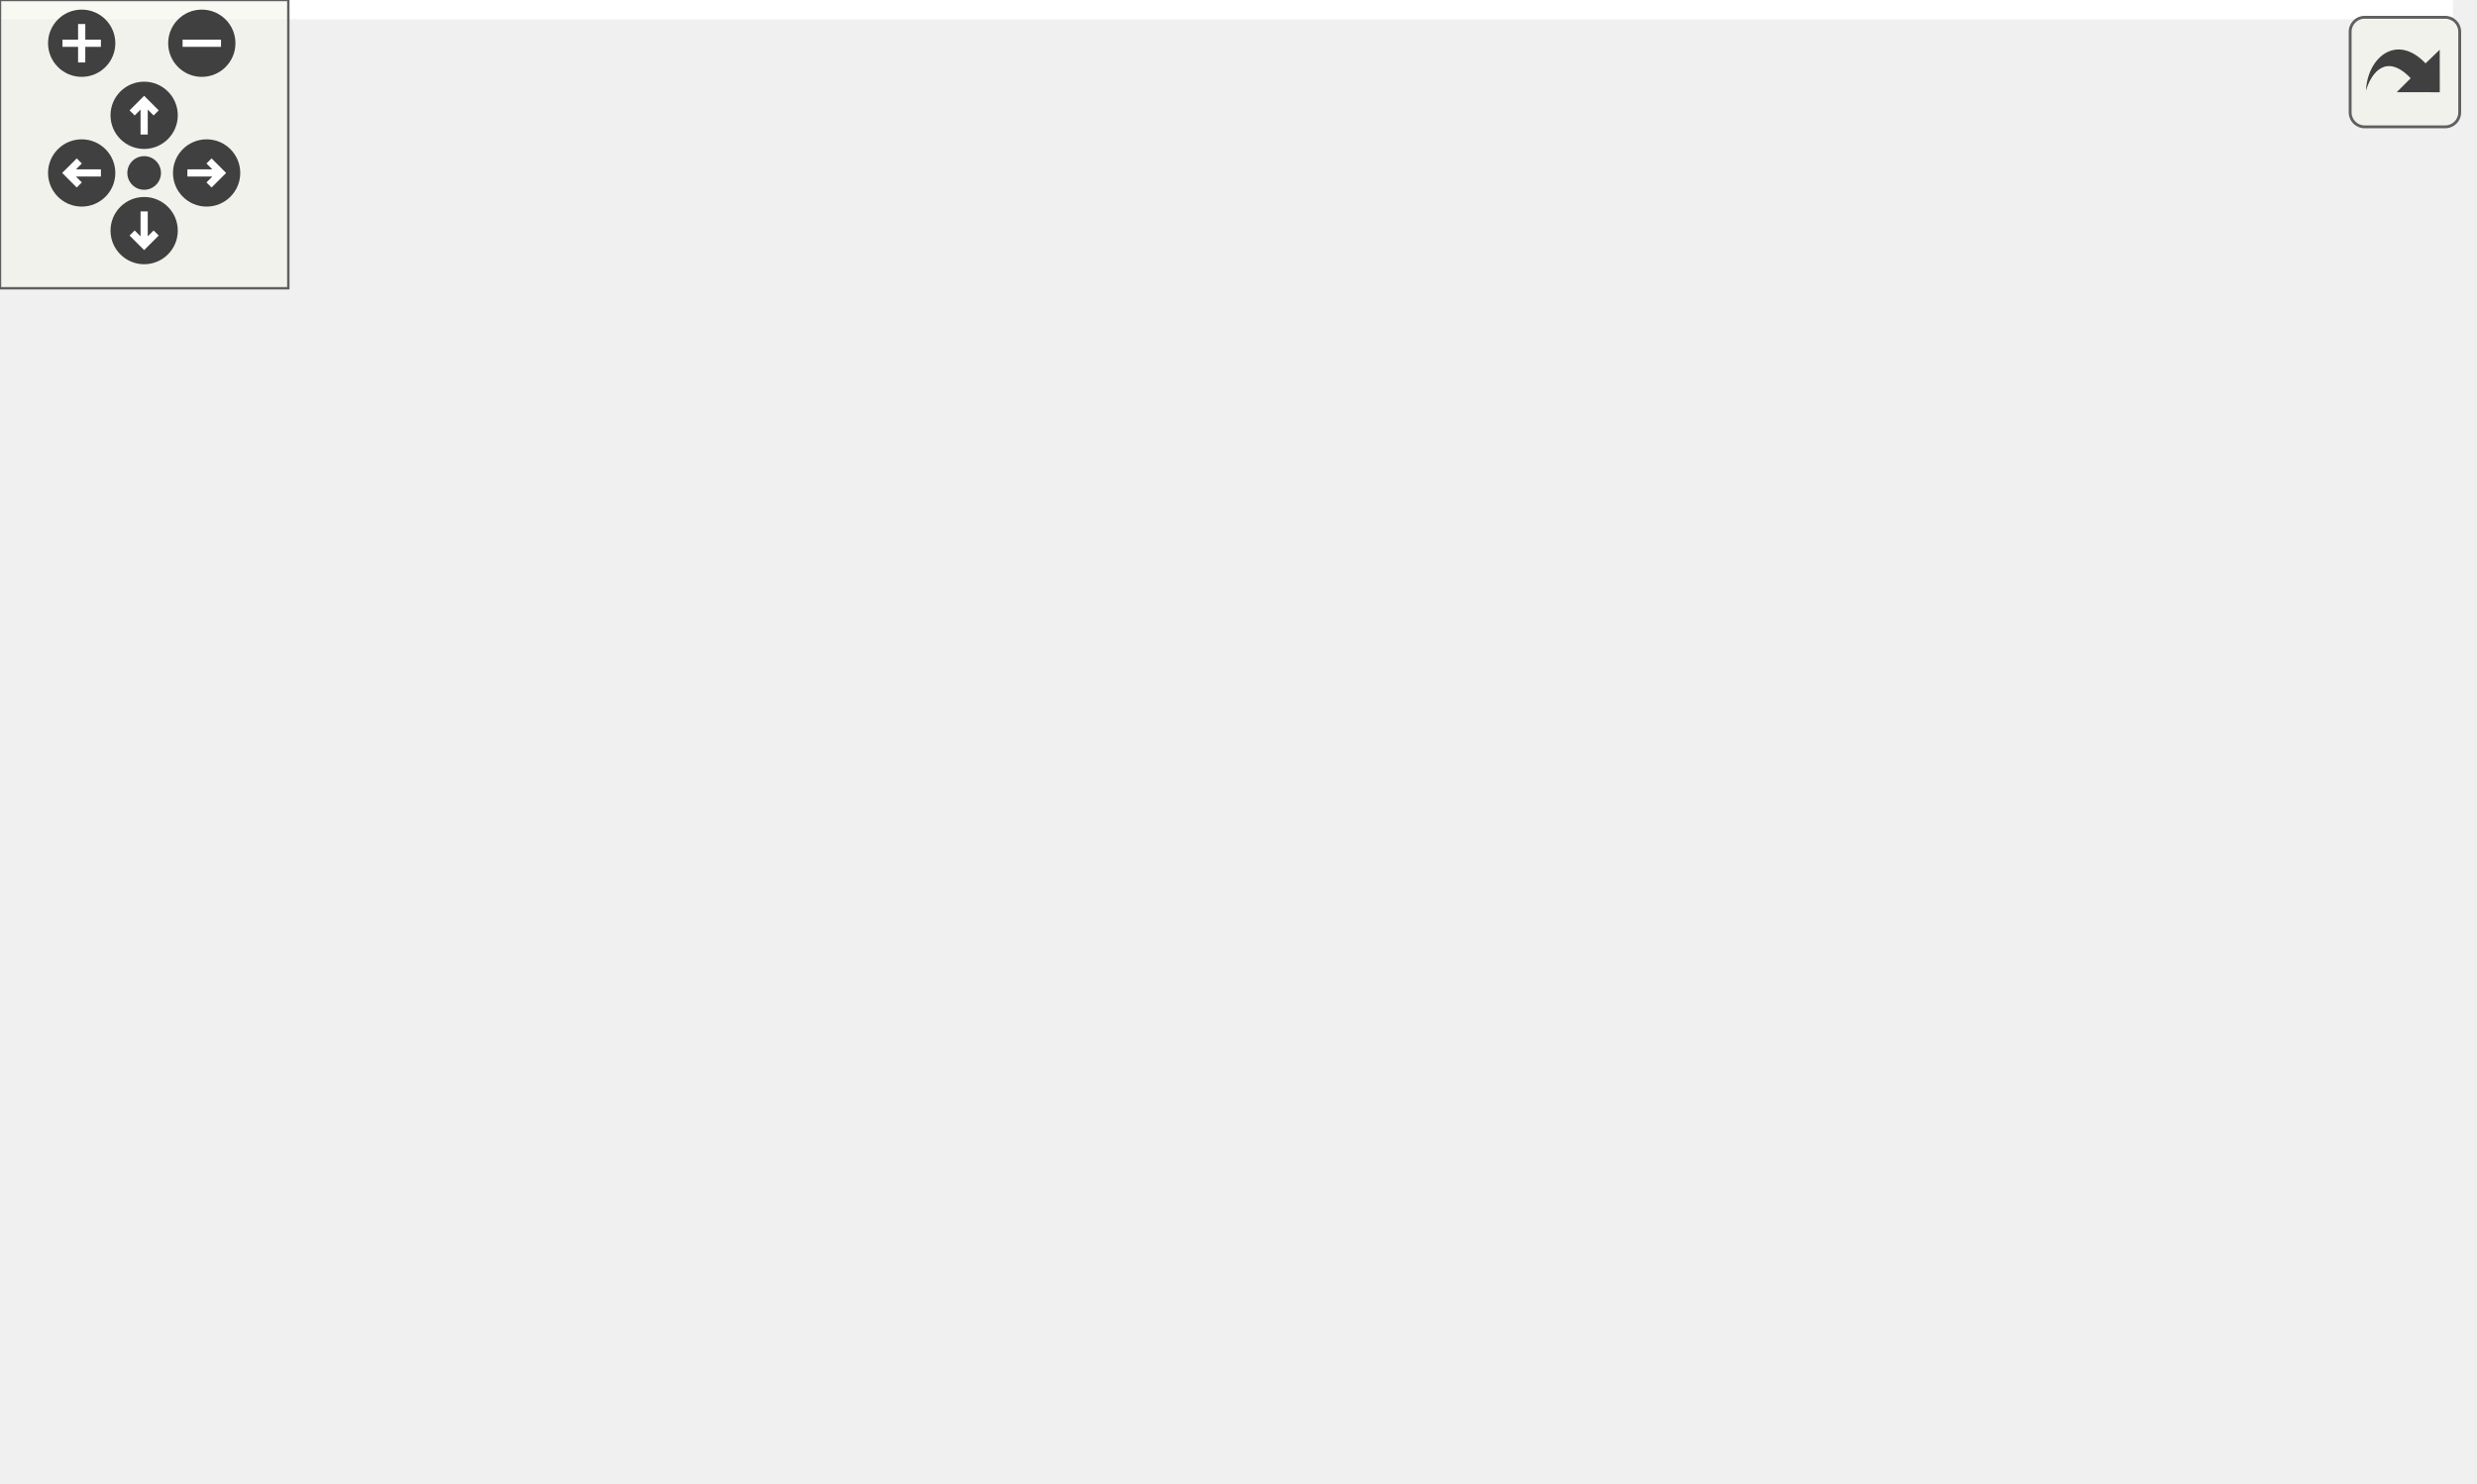
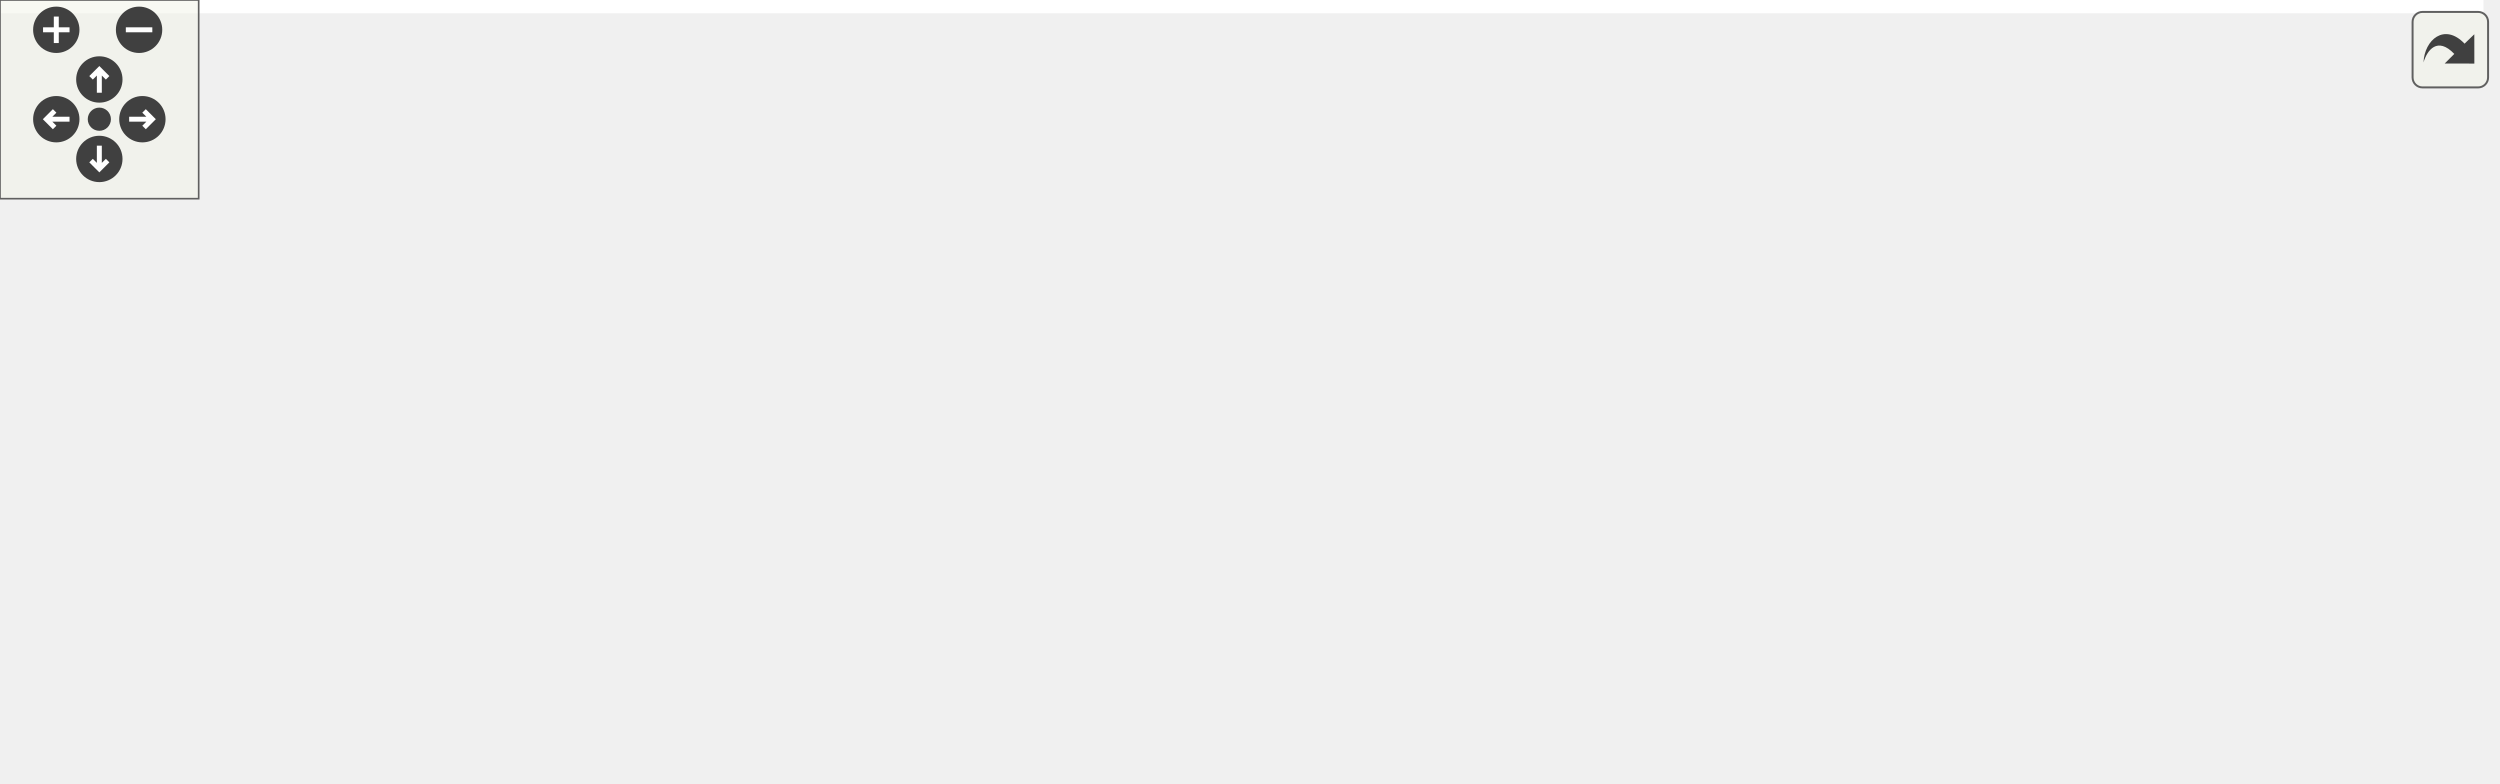
<svg xmlns="http://www.w3.org/2000/svg" xmlns:xlink="http://www.w3.org/1999/xlink" id="main" version="1.1" xml:space="preserve">
  <style type="text/css">
.edge:hover path { stroke: red; }
.edge:hover polygon { stroke: red; fill: red; }
</style>
  <defs>
    <circle id="rim" cx="0" cy="0" r="7" />
    <circle id="rim2" cx="0" cy="0" r="3.5" />
    <g id="zoomPlus">
      <use xlink:href="#rim" fill="#404040">
        <set attributeName="fill" to="#808080" begin="zoomplus.mouseover" end="zoomplus.mouseout" />
      </use>
      <path d="M-4,0h8M0,-4v8" fill="none" stroke="white" stroke-width="1.5" pointer-events="none" />
    </g>
    <g id="zoomMin">
      <use xlink:href="#rim" fill="#404040">
        <set attributeName="fill" to="#808080" begin="zoomminus.mouseover" end="zoomminus.mouseout" />
      </use>
      <path d="M-4,0h8" fill="none" stroke="white" stroke-width="1.5" pointer-events="none" />
    </g>
    <g id="dirArrow">
      <path fill="none" stroke="white" stroke-width="1.5" d="M0,-3.0v7 M-2.5,-0.5L0,-3.0L2.5,-0.5" />
    </g>
    <g id="resetDef">
      <use xlink:href="#rim2" fill="#404040">
        <set attributeName="fill" to="#808080" begin="reset.mouseover" end="reset.mouseout" />
      </use>
    </g>
  </defs>
  <svg id="graph" class="graph">
    <g id="viewport">
-       <polygon fill="white" stroke="transparent" points="-4,4 -4,-248 510.5,-248 510.5,4 -4,4" />
+       <polygon fill="white" stroke="transparent" points="-4,4 -4,-176 750,-176 750,4 -4,4" />
      <g id="node1" class="node">
        <g id="a_node1">
          <a xlink:title=" ">
-             <polygon fill="#bfbfbf" stroke="black" points="218.5,-168.5 218.5,-187.5 318.5,-187.5 318.5,-168.5 218.5,-168.5" />
-             <text text-anchor="middle" x="268.5" y="-175.5" font-family="Helvetica,sans-Serif" font-size="10.00">Idelaye3Wrapper</text>
+             <polygon fill="#bfbfbf" stroke="black" points="140,-76.5 140,-95.5 240,-95.5 240,-76.5 140,-76.5" />
+             <text text-anchor="middle" x="190" y="-83.5" font-family="Helvetica,sans-Serif" font-size="10.00">Idelaye3Wrapper</text>
          </a>
        </g>
      </g>
      <g id="node3" class="node">
        <g id="a_node3">
          <a xlink:href="classAd9249Deserializer.html" target="_top" xlink:title=" ">
-             <polygon fill="white" stroke="black" points="5.5,-112.5 5.5,-131.5 117.5,-131.5 117.5,-112.5 5.5,-112.5" />
-             <text text-anchor="middle" x="61.5" y="-119.5" font-family="Helvetica,sans-Serif" font-size="10.00">Ad9249Deserializer</text>
+             <polygon fill="white" stroke="black" points="299,-152.5 299,-171.5 411,-171.5 411,-152.5 299,-152.5" />
+             <text text-anchor="middle" x="355" y="-159.5" font-family="Helvetica,sans-Serif" font-size="10.00">Ad9249Deserializer</text>
          </a>
        </g>
      </g>
      <g id="edge2" class="edge">
-         <path fill="none" stroke="midnightblue" d="M225.68,-165.83C186.59,-155.63 129.67,-140.78 94.15,-131.52" />
-         <polygon fill="midnightblue" stroke="midnightblue" points="225.14,-169.31 235.7,-168.44 226.91,-162.53 225.14,-169.31" />
+         <path fill="none" stroke="midnightblue" d="M210.6,-102.09C227.12,-114.89 251.85,-132.37 276,-143 284.67,-146.82 294.24,-149.95 303.62,-152.49" />
+         <polygon fill="midnightblue" stroke="midnightblue" points="212.34,-99 202.33,-95.53 207.99,-104.48 212.34,-99" />
      </g>
      <g id="node5" class="node">
        <g id="a_node5">
          <a xlink:href="classAd9249ReadoutClkUS.html" target="_top" xlink:title=" ">
-             <polygon fill="white" stroke="black" points="136,-112.5 136,-131.5 259,-131.5 259,-112.5 136,-112.5" />
-             <text text-anchor="middle" x="197.5" y="-119.5" font-family="Helvetica,sans-Serif" font-size="10.00">Ad9249ReadoutClkUS</text>
+             <polygon fill="white" stroke="black" points="293.5,-114.5 293.5,-133.5 416.5,-133.5 416.5,-114.5 293.5,-114.5" />
+             <text text-anchor="middle" x="355" y="-121.5" font-family="Helvetica,sans-Serif" font-size="10.00">Ad9249ReadoutClkUS</text>
          </a>
        </g>
      </g>
      <g id="edge4" class="edge">
-         <path fill="none" stroke="midnightblue" d="M248.91,-162.1C236.13,-152.38 219.89,-140.03 209.11,-131.83" />
-         <polygon fill="midnightblue" stroke="midnightblue" points="247.01,-165.06 257.09,-168.32 251.25,-159.48 247.01,-165.06" />
+         <path fill="none" stroke="midnightblue" d="M242.03,-97.9C264.94,-103.24 291.6,-109.45 313.16,-114.48" />
+         <polygon fill="midnightblue" stroke="midnightblue" points="242.67,-94.45 232.13,-95.59 241.08,-101.27 242.67,-94.45" />
      </g>
      <g id="node6" class="node">
        <g id="a_node6">
          <a xlink:href="classAxiAds42lb69DeserBit.html" target="_top" xlink:title=" ">
-             <polygon fill="white" stroke="black" points="277,-112.5 277,-131.5 402,-131.5 402,-112.5 277,-112.5" />
-             <text text-anchor="middle" x="339.5" y="-119.5" font-family="Helvetica,sans-Serif" font-size="10.00">AxiAds42lb69DeserBit</text>
+             <polygon fill="white" stroke="black" points="292.5,-76.5 292.5,-95.5 417.5,-95.5 417.5,-76.5 292.5,-76.5" />
+             <text text-anchor="middle" x="355" y="-83.5" font-family="Helvetica,sans-Serif" font-size="10.00">AxiAds42lb69DeserBit</text>
          </a>
        </g>
      </g>
      <g id="edge5" class="edge">
-         <path fill="none" stroke="midnightblue" d="M288.09,-162.1C300.87,-152.38 317.11,-140.03 327.89,-131.83" />
-         <polygon fill="midnightblue" stroke="midnightblue" points="285.75,-159.48 279.91,-168.32 289.99,-165.06 285.75,-159.48" />
+         <path fill="none" stroke="midnightblue" d="M250.57,-86C264.2,-86 278.71,-86 292.42,-86" />
+         <polygon fill="midnightblue" stroke="midnightblue" points="250.35,-82.5 240.35,-86 250.35,-89.5 250.35,-82.5" />
      </g>
      <g id="node9" class="node">
        <g id="a_node9">
          <a xlink:href="classClinkDataShift.html" target="_top" xlink:title=" ">
-             <polygon fill="white" stroke="black" points="420.5,-112.5 420.5,-131.5 506.5,-131.5 506.5,-112.5 420.5,-112.5" />
-             <text text-anchor="middle" x="463.5" y="-119.5" font-family="Helvetica,sans-Serif" font-size="10.00">ClinkDataShift</text>
+             <polygon fill="white" stroke="black" points="312,-38.5 312,-57.5 398,-57.5 398,-38.5 312,-38.5" />
+             <text text-anchor="middle" x="355" y="-45.5" font-family="Helvetica,sans-Serif" font-size="10.00">ClinkDataShift</text>
          </a>
        </g>
      </g>
      <g id="edge8" class="edge">
-         <path fill="none" stroke="midnightblue" d="M309.31,-165.7C346.11,-155.51 399.43,-140.74 432.75,-131.52" />
-         <polygon fill="midnightblue" stroke="midnightblue" points="308.1,-162.4 299.4,-168.44 309.97,-169.15 308.1,-162.4" />
+         <path fill="none" stroke="midnightblue" d="M242.03,-74.1C264.94,-68.76 291.6,-62.55 313.16,-57.52" />
+         <polygon fill="midnightblue" stroke="midnightblue" points="241.08,-70.73 232.13,-76.41 242.67,-77.55 241.08,-70.73" />
+       </g>
+       <g id="node12" class="node">
+         <g id="a_node12">
+           <a xlink:href="classSelectioDeserLaneUltraScale.html" target="_top" xlink:title=" ">
+             <polygon fill="white" stroke="black" points="276,-0.5 276,-19.5 434,-19.5 434,-0.5 276,-0.5" />
+             <text text-anchor="middle" x="355" y="-7.5" font-family="Helvetica,sans-Serif" font-size="10.00">SelectioDeserLaneUltraScale</text>
+           </a>
+         </g>
+       </g>
+       <g id="edge11" class="edge">
+         <path fill="none" stroke="midnightblue" d="M210.6,-69.91C227.12,-57.11 251.85,-39.63 276,-29 284.67,-25.18 294.24,-22.05 303.62,-19.51" />
+         <polygon fill="midnightblue" stroke="midnightblue" points="207.99,-67.52 202.33,-76.47 212.34,-73 207.99,-67.52" />
      </g>
      <g id="node2" class="node">
        <g id="a_node2">
          <a xlink:href="classDelaye3PatchFsm.html" target="_top" xlink:title=" ">
-             <polygon fill="white" stroke="black" points="216.5,-224.5 216.5,-243.5 320.5,-243.5 320.5,-224.5 216.5,-224.5" />
-             <text text-anchor="middle" x="268.5" y="-231.5" font-family="Helvetica,sans-Serif" font-size="10.00">Delaye3PatchFsm</text>
+             <polygon fill="white" stroke="black" points="0,-76.5 0,-95.5 104,-95.5 104,-76.5 0,-76.5" />
+             <text text-anchor="middle" x="52" y="-83.5" font-family="Helvetica,sans-Serif" font-size="10.00">Delaye3PatchFsm</text>
          </a>
        </g>
      </g>
      <g id="edge1" class="edge">
-         <path fill="none" stroke="midnightblue" d="M268.5,-213.8C268.5,-204.91 268.5,-194.78 268.5,-187.75" />
-         <polygon fill="midnightblue" stroke="midnightblue" points="265,-214.08 268.5,-224.08 272,-214.08 265,-214.08" />
+         <path fill="none" stroke="midnightblue" d="M114.09,-86C122.74,-86 131.55,-86 139.94,-86" />
+         <polygon fill="midnightblue" stroke="midnightblue" points="114.03,-82.5 104.03,-86 114.03,-89.5 114.03,-82.5" />
      </g>
      <g id="node4" class="node">
        <g id="a_node4">
          <a xlink:href="classAd9249ReadoutGroup.html" target="_top" xlink:title=" ">
-             <polygon fill="white" stroke="black" points="0,-56.5 0,-75.5 123,-75.5 123,-56.5 0,-56.5" />
-             <text text-anchor="middle" x="61.5" y="-63.5" font-family="Helvetica,sans-Serif" font-size="10.00">Ad9249ReadoutGroup</text>
+             <polygon fill="white" stroke="black" points="475.5,-152.5 475.5,-171.5 598.5,-171.5 598.5,-152.5 475.5,-152.5" />
+             <text text-anchor="middle" x="537" y="-159.5" font-family="Helvetica,sans-Serif" font-size="10.00">Ad9249ReadoutGroup</text>
          </a>
        </g>
      </g>
      <g id="edge3" class="edge">
-         <path fill="none" stroke="midnightblue" d="M61.5,-101.8C61.5,-92.91 61.5,-82.78 61.5,-75.75" />
-         <polygon fill="midnightblue" stroke="midnightblue" points="58,-102.08 61.5,-112.08 65,-102.08 58,-102.08" />
+         <path fill="none" stroke="midnightblue" d="M421.64,-162C439.2,-162 458.11,-162 475.39,-162" />
+         <polygon fill="midnightblue" stroke="midnightblue" points="421.47,-158.5 411.47,-162 421.47,-165.5 421.47,-158.5" />
      </g>
      <g id="node7" class="node">
        <g id="a_node7">
          <a xlink:href="classAxiAds42lb69Deser.html" target="_top" xlink:title=" ">
-             <polygon fill="white" stroke="black" points="283.5,-56.5 283.5,-75.5 395.5,-75.5 395.5,-56.5 283.5,-56.5" />
-             <text text-anchor="middle" x="339.5" y="-63.5" font-family="Helvetica,sans-Serif" font-size="10.00">AxiAds42lb69Deser</text>
+             <polygon fill="white" stroke="black" points="481,-76.5 481,-95.5 593,-95.5 593,-76.5 481,-76.5" />
+             <text text-anchor="middle" x="537" y="-83.5" font-family="Helvetica,sans-Serif" font-size="10.00">AxiAds42lb69Deser</text>
          </a>
        </g>
      </g>
      <g id="edge6" class="edge">
-         <path fill="none" stroke="midnightblue" d="M339.5,-101.8C339.5,-92.91 339.5,-82.78 339.5,-75.75" />
-         <polygon fill="midnightblue" stroke="midnightblue" points="336,-102.08 339.5,-112.08 343,-102.08 336,-102.08" />
+         <path fill="none" stroke="midnightblue" d="M427.92,-86C445.5,-86 464.05,-86 480.72,-86" />
+         <polygon fill="midnightblue" stroke="midnightblue" points="427.69,-82.5 417.69,-86 427.69,-89.5 427.69,-82.5" />
      </g>
      <g id="node8" class="node">
        <g id="a_node8">
          <a xlink:href="classAxiAds42lb69Core.html" target="_top" xlink:title=" ">
-             <polygon fill="white" stroke="black" points="286.5,-0.5 286.5,-19.5 392.5,-19.5 392.5,-0.5 286.5,-0.5" />
-             <text text-anchor="middle" x="339.5" y="-7.5" font-family="Helvetica,sans-Serif" font-size="10.00">AxiAds42lb69Core</text>
+             <polygon fill="white" stroke="black" points="640,-76.5 640,-95.5 746,-95.5 746,-76.5 640,-76.5" />
+             <text text-anchor="middle" x="693" y="-83.5" font-family="Helvetica,sans-Serif" font-size="10.00">AxiAds42lb69Core</text>
          </a>
        </g>
      </g>
      <g id="edge7" class="edge">
-         <path fill="none" stroke="midnightblue" d="M339.5,-45.8C339.5,-36.91 339.5,-26.78 339.5,-19.75" />
-         <polygon fill="midnightblue" stroke="midnightblue" points="336,-46.08 339.5,-56.08 343,-46.08 336,-46.08" />
+         <path fill="none" stroke="midnightblue" d="M603.28,-86C615.47,-86 628.06,-86 639.8,-86" />
+         <polygon fill="midnightblue" stroke="midnightblue" points="603.16,-82.5 593.16,-86 603.16,-89.5 603.16,-82.5" />
      </g>
      <g id="node10" class="node">
        <g id="a_node10">
          <a xlink:href="classClinkData.html" target="_top" xlink:title=" ">
-             <polygon fill="white" stroke="black" points="431,-56.5 431,-75.5 496,-75.5 496,-56.5 431,-56.5" />
-             <text text-anchor="middle" x="463.5" y="-63.5" font-family="Helvetica,sans-Serif" font-size="10.00">ClinkData</text>
+             <polygon fill="white" stroke="black" points="504.5,-38.5 504.5,-57.5 569.5,-57.5 569.5,-38.5 504.5,-38.5" />
+             <text text-anchor="middle" x="537" y="-45.5" font-family="Helvetica,sans-Serif" font-size="10.00">ClinkData</text>
          </a>
        </g>
      </g>
      <g id="edge9" class="edge">
-         <path fill="none" stroke="midnightblue" d="M463.5,-101.8C463.5,-92.91 463.5,-82.78 463.5,-75.75" />
-         <polygon fill="midnightblue" stroke="midnightblue" points="460,-102.08 463.5,-112.08 467,-102.08 460,-102.08" />
+         <path fill="none" stroke="midnightblue" d="M408.45,-48C439.56,-48 477.98,-48 504.47,-48" />
+         <polygon fill="midnightblue" stroke="midnightblue" points="408.2,-44.5 398.2,-48 408.2,-51.5 408.2,-44.5" />
      </g>
      <g id="node11" class="node">
        <g id="a_node11">
          <a xlink:href="classClinkTop.html" target="_top" xlink:title=" ">
-             <polygon fill="white" stroke="black" points="434.5,-0.5 434.5,-19.5 492.5,-19.5 492.5,-0.5 434.5,-0.5" />
-             <text text-anchor="middle" x="463.5" y="-7.5" font-family="Helvetica,sans-Serif" font-size="10.00">ClinkTop</text>
+             <polygon fill="white" stroke="black" points="664,-38.5 664,-57.5 722,-57.5 722,-38.5 664,-38.5" />
+             <text text-anchor="middle" x="693" y="-45.5" font-family="Helvetica,sans-Serif" font-size="10.00">ClinkTop</text>
          </a>
        </g>
      </g>
      <g id="edge10" class="edge">
-         <path fill="none" stroke="midnightblue" d="M463.5,-45.8C463.5,-36.91 463.5,-26.78 463.5,-19.75" />
-         <polygon fill="midnightblue" stroke="midnightblue" points="460,-46.08 463.5,-56.08 467,-46.08 460,-46.08" />
+         <path fill="none" stroke="midnightblue" d="M579.74,-48C606.44,-48 640.34,-48 663.87,-48" />
+         <polygon fill="midnightblue" stroke="midnightblue" points="579.54,-44.5 569.54,-48 579.54,-51.5 579.54,-44.5" />
+       </g>
+       <g id="node13" class="node">
+         <g id="a_node13">
+           <a xlink:href="classSelectioDeserUltraScale.html" target="_top" xlink:title=" ">
+             <polygon fill="white" stroke="black" points="470,-0.5 470,-19.5 604,-19.5 604,-0.5 470,-0.5" />
+             <text text-anchor="middle" x="537" y="-7.5" font-family="Helvetica,sans-Serif" font-size="10.00">SelectioDeserUltraScale</text>
+           </a>
+         </g>
+       </g>
+       <g id="edge12" class="edge">
+         <path fill="none" stroke="midnightblue" d="M444.22,-10C452.81,-10 461.42,-10 469.74,-10" />
+         <polygon fill="midnightblue" stroke="midnightblue" points="444.17,-6.5 434.17,-10 444.17,-13.5 444.17,-6.5" />
      </g>
    </g>
  </svg>
  <g id="navigator" transform="translate(0 0)" fill="#404254">
    <rect fill="#f2f5e9" fill-opacity="0.5" stroke="#606060" stroke-width=".5" x="0" y="0" width="60" height="60" />
    <use id="zoomplus" xlink:href="#zoomPlus" x="17" y="9" />
    <use id="zoomminus" xlink:href="#zoomMin" x="42" y="9" />
    <use id="reset" xlink:href="#resetDef" x="30" y="36" />
    <g id="arrowUp" xlink:href="#dirArrow" transform="translate(30 24)">
      <use xlink:href="#rim" fill="#404040">
        <set attributeName="fill" to="#808080" begin="arrowUp.mouseover" end="arrowUp.mouseout" />
      </use>
      <path fill="none" stroke="white" stroke-width="1.5" d="M0,-3.0v7 M-2.5,-0.5L0,-3.0L2.5,-0.5" />
    </g>
    <g id="arrowRight" xlink:href="#dirArrow" transform="rotate(90) translate(36 -43)">
      <use xlink:href="#rim" fill="#404040">
        <set attributeName="fill" to="#808080" begin="arrowRight.mouseover" end="arrowRight.mouseout" />
      </use>
      <path fill="none" stroke="white" stroke-width="1.5" d="M0,-3.0v7 M-2.5,-0.5L0,-3.0L2.5,-0.5" />
    </g>
    <g id="arrowDown" xlink:href="#dirArrow" transform="rotate(180) translate(-30 -48)">
      <use xlink:href="#rim" fill="#404040">
        <set attributeName="fill" to="#808080" begin="arrowDown.mouseover" end="arrowDown.mouseout" />
      </use>
      <path fill="none" stroke="white" stroke-width="1.5" d="M0,-3.0v7 M-2.5,-0.5L0,-3.0L2.5,-0.5" />
    </g>
    <g id="arrowLeft" xlink:href="#dirArrow" transform="rotate(270) translate(-36 17)">
      <use xlink:href="#rim" fill="#404040">
        <set attributeName="fill" to="#808080" begin="arrowLeft.mouseover" end="arrowLeft.mouseout" />
      </use>
      <path fill="none" stroke="white" stroke-width="1.5" d="M0,-3.0v7 M-2.5,-0.5L0,-3.0L2.5,-0.5" />
    </g>
  </g>
  <svg viewBox="0 0 15 15" width="100%" height="30px" preserveAspectRatio="xMaxYMin meet">
    <g id="arrow_out" transform="scale(0.3 0.3)">
      <a xlink:href="classIdelaye3Wrapper__inherit__graph_org.svg" target="_base">
        <rect id="button" ry="5" rx="5" y="6" x="6" height="38" width="38" fill="#f2f5e9" fill-opacity="0.5" stroke="#606060" stroke-width="1.0" />
        <path id="arrow" d="M 11.5,31.437 C 11.94,20.098 22.043,11.323 32.159,21.979 L 37.069,17.246 C 37.069,17.246 37.088,32 37.088,32 L 22.16,31.978 C 22.16,31.978 26.998,27.14 26.998,27.14 C 18.529,18.264 13.292,25.23 11.5,31.437 z" style="fill:#404040;" />
      </a>
    </g>
  </svg>
</svg>
